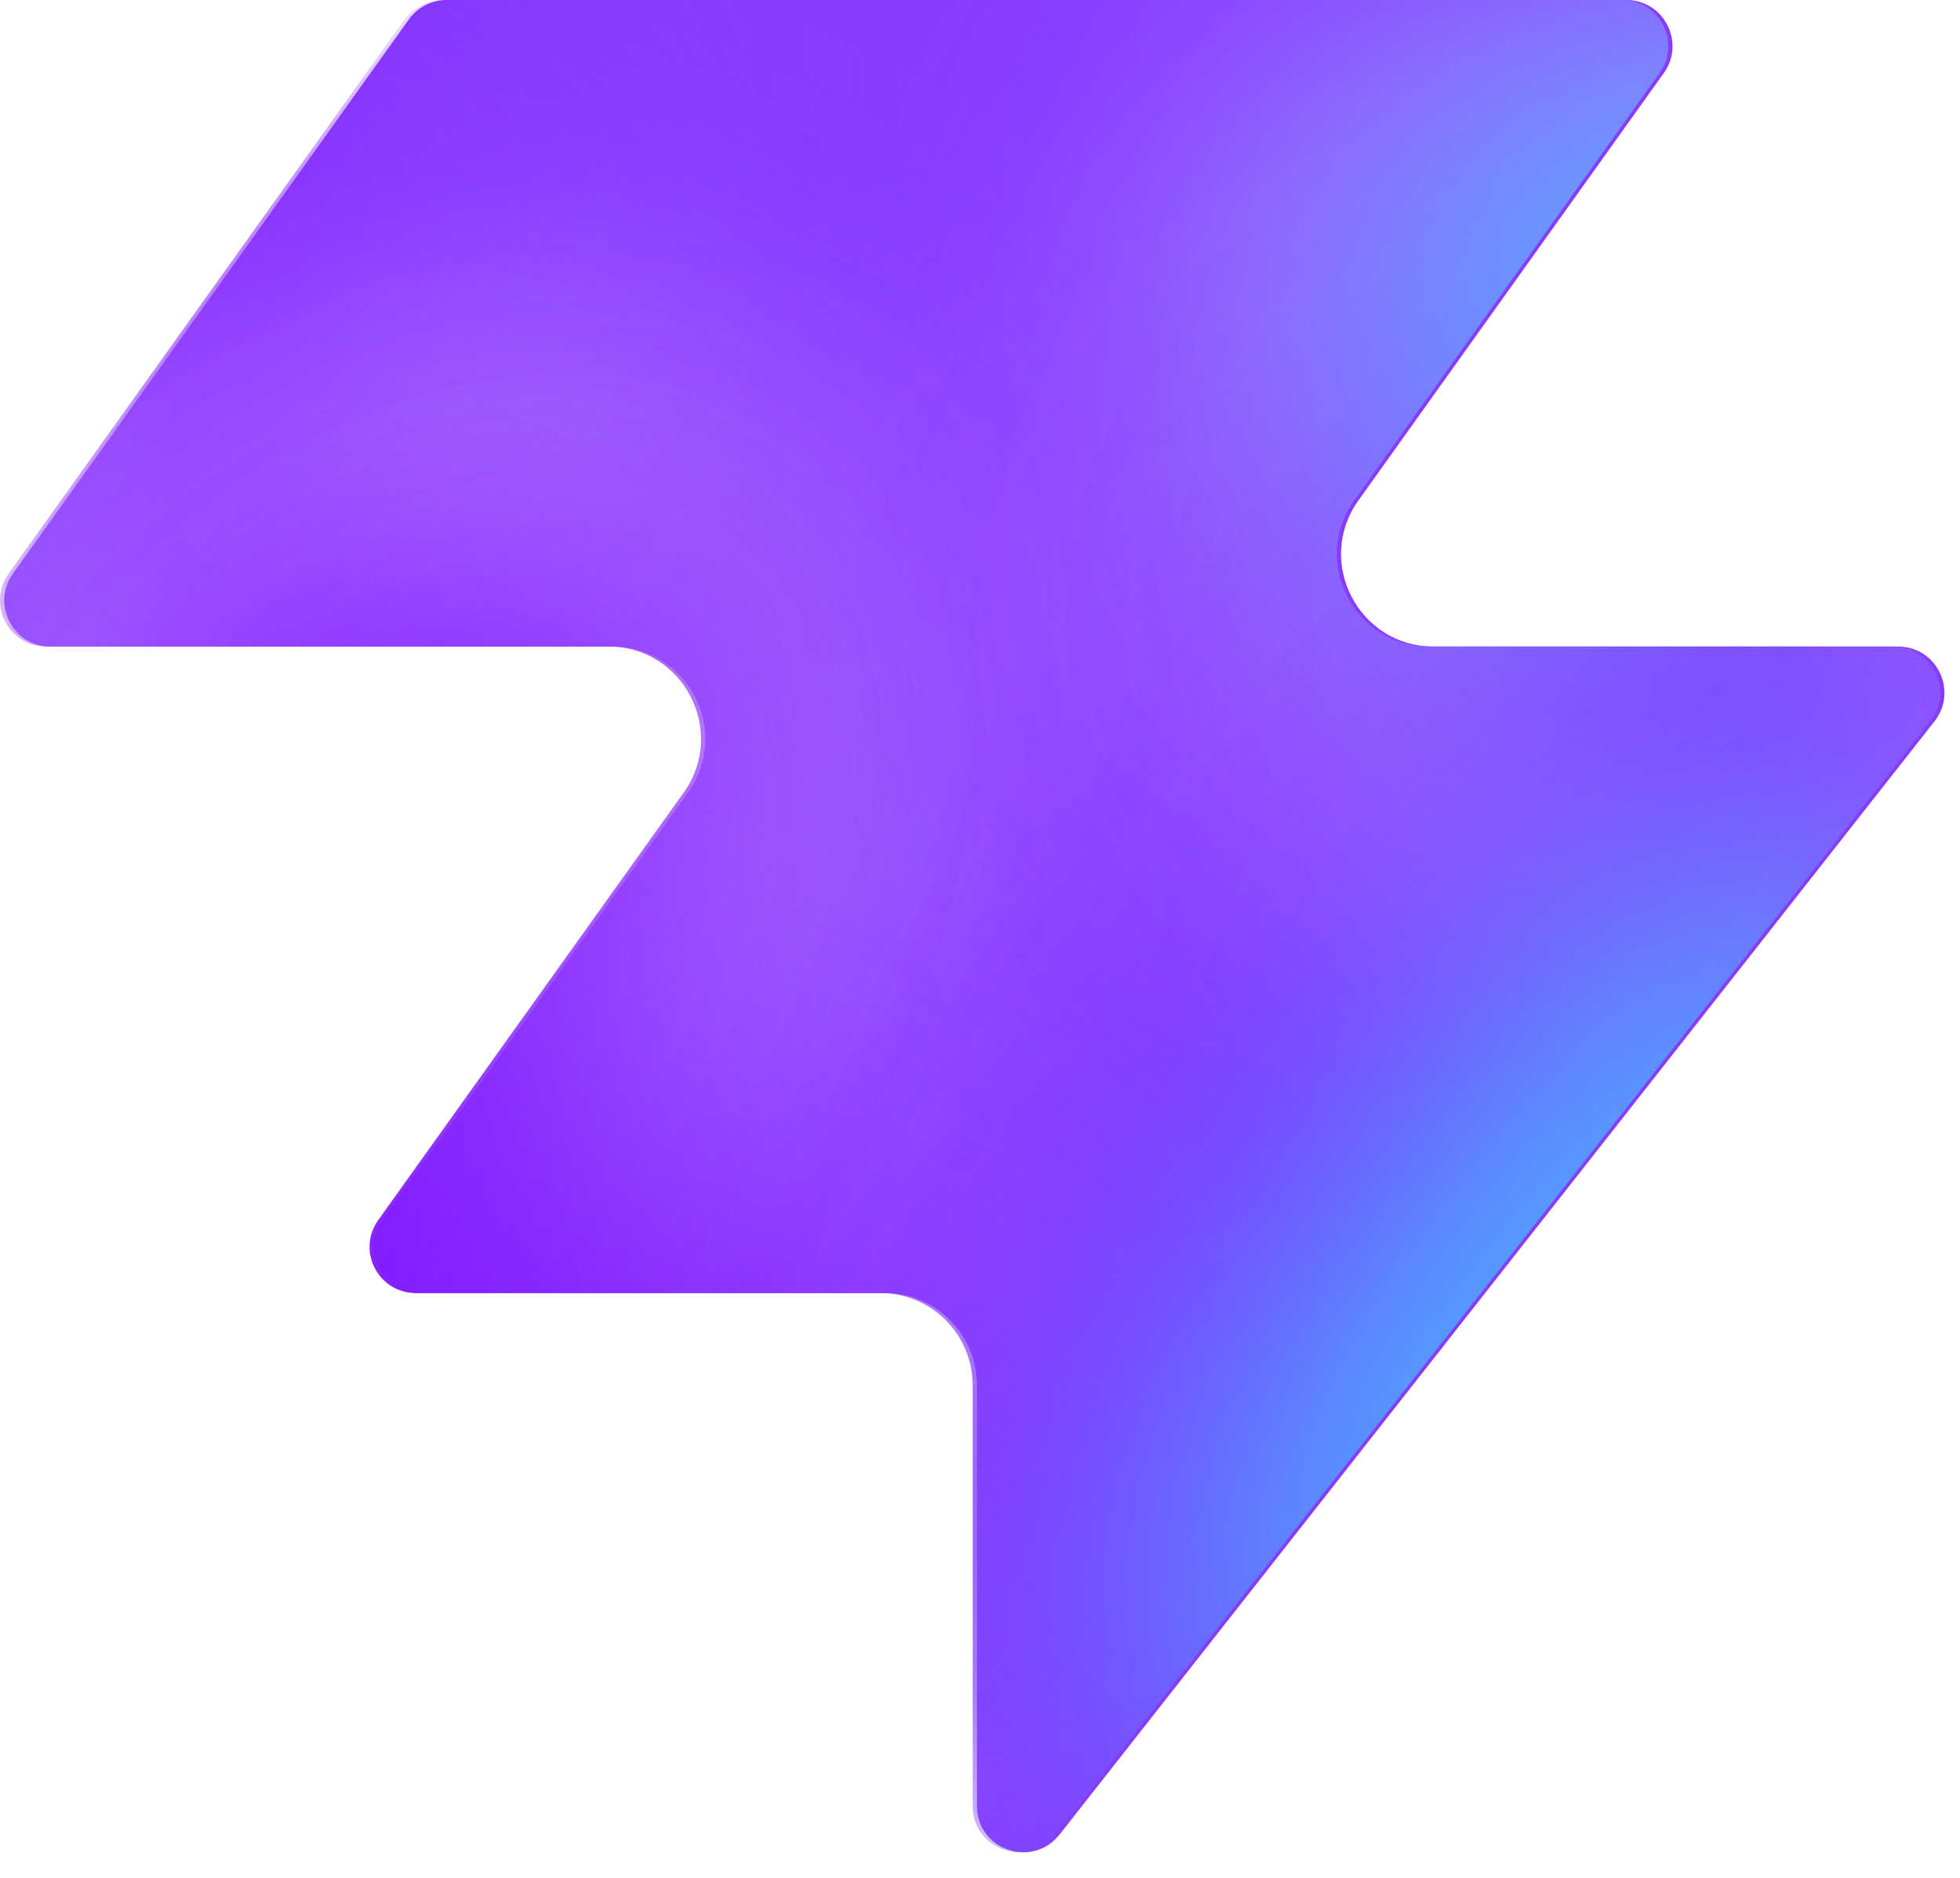
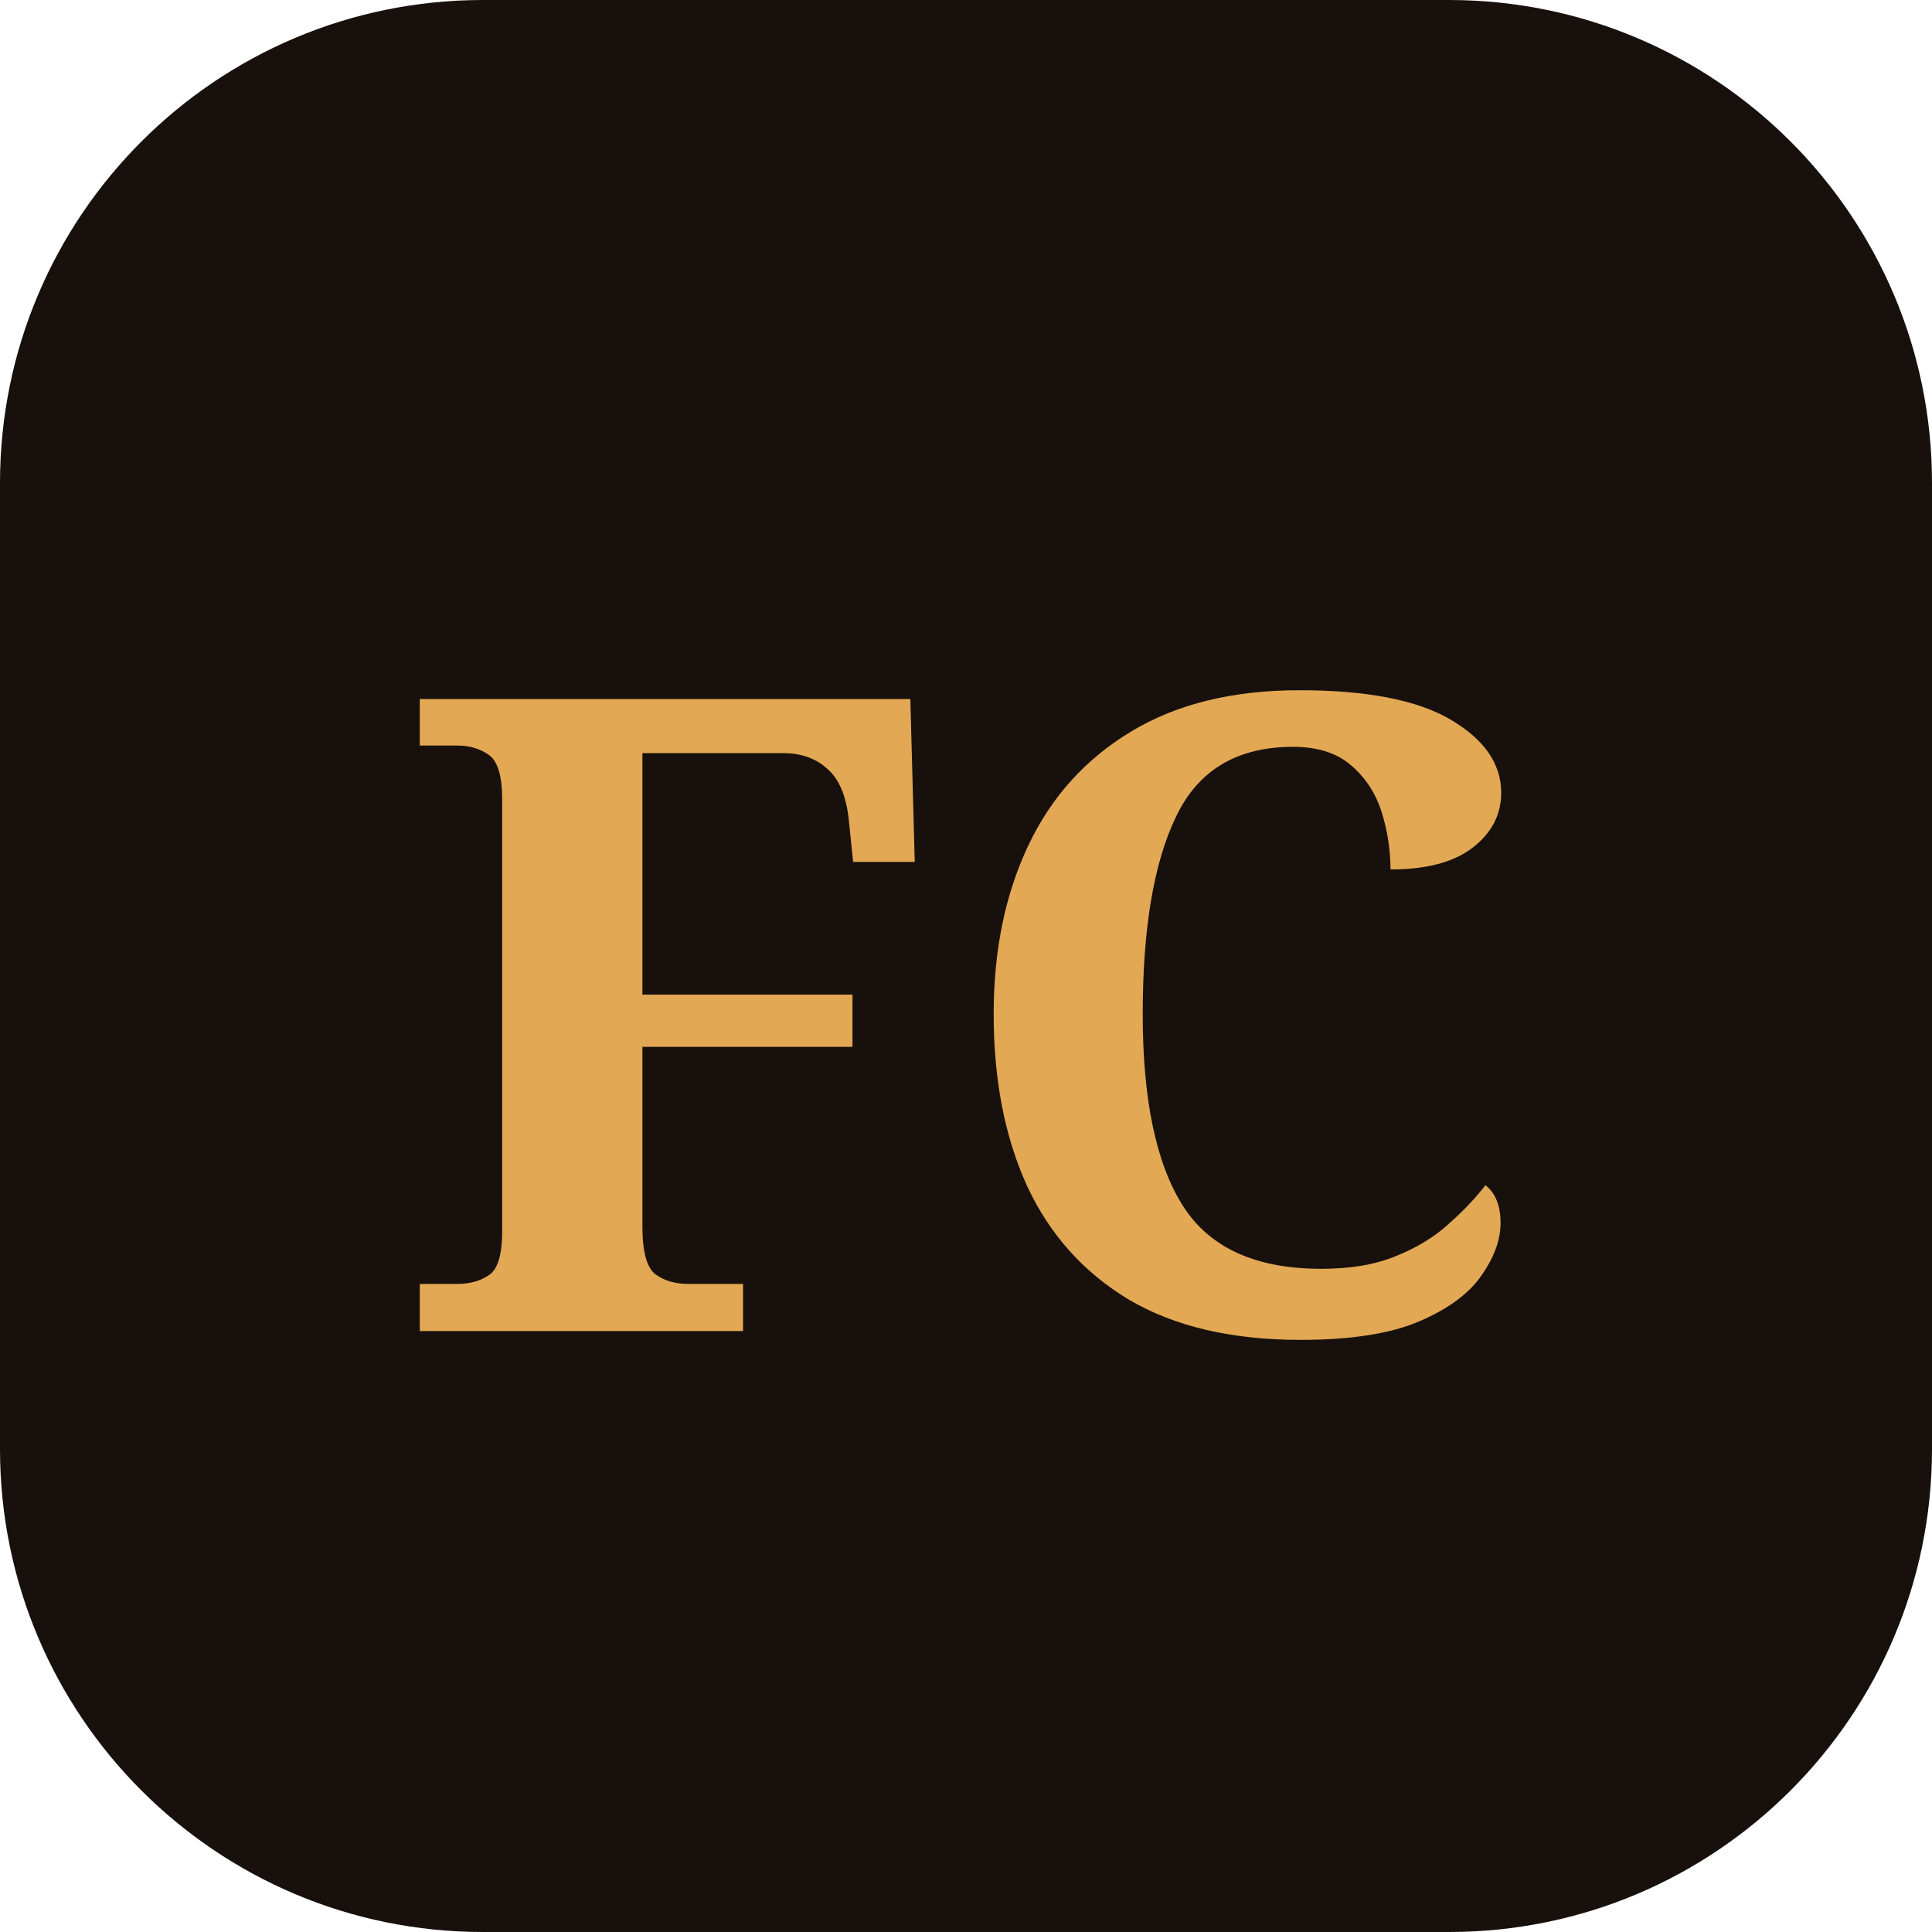
- <svg xmlns="http://www.w3.org/2000/svg" width="48" height="46" fill="none" viewBox="0 0 48 46">
-   <path fill="#863bff" d="M25.946 44.938c-.664.845-2.021.375-2.021-.698V33.937a2.26 2.26 0 0 0-2.262-2.262H10.287c-.92 0-1.456-1.04-.92-1.788l7.48-10.471c1.07-1.497 0-3.578-1.842-3.578H1.237c-.92 0-1.456-1.04-.92-1.788L10.013.474c.214-.297.556-.474.92-.474h28.894c.92 0 1.456 1.04.92 1.788l-7.48 10.471c-1.07 1.498 0 3.579 1.842 3.579h11.377c.943 0 1.473 1.088.89 1.83L25.947 44.94z" style="fill:#863bff;fill:color(display-p3 .525 .23 1);fill-opacity:1" />
-   <mask id="a" width="48" height="46" x="0" y="0" maskUnits="userSpaceOnUse" style="mask-type:alpha">
-     <path fill="#000" d="M25.842 44.938c-.664.844-2.021.375-2.021-.698V33.937a2.26 2.26 0 0 0-2.262-2.262H10.183c-.92 0-1.456-1.04-.92-1.788l7.48-10.471c1.07-1.498 0-3.579-1.842-3.579H1.133c-.92 0-1.456-1.04-.92-1.787L9.91.473c.214-.297.556-.474.92-.474h28.894c.92 0 1.456 1.04.92 1.788l-7.48 10.471c-1.07 1.498 0 3.578 1.842 3.578h11.377c.943 0 1.473 1.088.89 1.832L25.843 44.94z" style="fill:#000;fill-opacity:1" />
-   </mask>
-   <g mask="url(#a)">
-     <g filter="url(#b)">
-       <ellipse cx="5.508" cy="14.704" fill="#ede6ff" rx="5.508" ry="14.704" style="fill:#ede6ff;fill:color(display-p3 .927 .903 1);fill-opacity:1" transform="matrix(.00324 1 1 -.00324 -4.47 31.516)" />
-     </g>
-     <g filter="url(#c)">
-       <ellipse cx="10.399" cy="29.851" fill="#ede6ff" rx="10.399" ry="29.851" style="fill:#ede6ff;fill:color(display-p3 .927 .903 1);fill-opacity:1" transform="matrix(.00324 1 1 -.00324 -39.328 7.883)" />
-     </g>
-     <g filter="url(#d)">
-       <ellipse cx="5.508" cy="30.487" fill="#7e14ff" rx="5.508" ry="30.487" style="fill:#7e14ff;fill:color(display-p3 .492 .077 1);fill-opacity:1" transform="rotate(89.814 -25.913 -14.639)scale(1 -1)" />
-     </g>
-     <g filter="url(#e)">
-       <ellipse cx="5.508" cy="30.599" fill="#7e14ff" rx="5.508" ry="30.599" style="fill:#7e14ff;fill:color(display-p3 .492 .077 1);fill-opacity:1" transform="rotate(89.814 -32.644 -3.334)scale(1 -1)" />
-     </g>
-     <g filter="url(#f)">
-       <ellipse cx="5.508" cy="30.599" fill="#7e14ff" rx="5.508" ry="30.599" style="fill:#7e14ff;fill:color(display-p3 .492 .077 1);fill-opacity:1" transform="matrix(.00324 1 1 -.00324 -34.34 30.47)" />
-     </g>
-     <g filter="url(#g)">
-       <ellipse cx="14.072" cy="22.078" fill="#ede6ff" rx="14.072" ry="22.078" style="fill:#ede6ff;fill:color(display-p3 .927 .903 1);fill-opacity:1" transform="rotate(93.35 24.506 48.493)scale(-1 1)" />
-     </g>
-     <g filter="url(#h)">
-       <ellipse cx="3.47" cy="21.501" fill="#7e14ff" rx="3.47" ry="21.501" style="fill:#7e14ff;fill:color(display-p3 .492 .077 1);fill-opacity:1" transform="rotate(89.009 28.708 47.59)scale(-1 1)" />
-     </g>
-     <g filter="url(#i)">
-       <ellipse cx="3.47" cy="21.501" fill="#7e14ff" rx="3.47" ry="21.501" style="fill:#7e14ff;fill:color(display-p3 .492 .077 1);fill-opacity:1" transform="rotate(89.009 28.708 47.59)scale(-1 1)" />
-     </g>
-     <g filter="url(#j)">
-       <ellipse cx=".387" cy="8.972" fill="#7e14ff" rx="4.407" ry="29.108" style="fill:#7e14ff;fill:color(display-p3 .492 .077 1);fill-opacity:1" transform="rotate(39.51 .387 8.972)" />
-     </g>
-     <g filter="url(#k)">
-       <ellipse cx="47.523" cy="-6.092" fill="#7e14ff" rx="4.407" ry="29.108" style="fill:#7e14ff;fill:color(display-p3 .492 .077 1);fill-opacity:1" transform="rotate(37.892 47.523 -6.092)" />
-     </g>
-     <g filter="url(#l)">
-       <ellipse cx="41.412" cy="6.333" fill="#47bfff" rx="5.971" ry="9.665" style="fill:#47bfff;fill:color(display-p3 .28 .748 1);fill-opacity:1" transform="rotate(37.892 41.412 6.333)" />
-     </g>
-     <g filter="url(#m)">
-       <ellipse cx="-1.879" cy="38.332" fill="#7e14ff" rx="4.407" ry="29.108" style="fill:#7e14ff;fill:color(display-p3 .492 .077 1);fill-opacity:1" transform="rotate(37.892 -1.88 38.332)" />
-     </g>
-     <g filter="url(#n)">
-       <ellipse cx="-1.879" cy="38.332" fill="#7e14ff" rx="4.407" ry="29.108" style="fill:#7e14ff;fill:color(display-p3 .492 .077 1);fill-opacity:1" transform="rotate(37.892 -1.88 38.332)" />
-     </g>
-     <g filter="url(#o)">
-       <ellipse cx="35.651" cy="29.907" fill="#7e14ff" rx="4.407" ry="29.108" style="fill:#7e14ff;fill:color(display-p3 .492 .077 1);fill-opacity:1" transform="rotate(37.892 35.651 29.907)" />
-     </g>
-     <g filter="url(#p)">
-       <ellipse cx="38.418" cy="32.4" fill="#47bfff" rx="5.971" ry="15.297" style="fill:#47bfff;fill:color(display-p3 .28 .748 1);fill-opacity:1" transform="rotate(37.892 38.418 32.4)" />
-     </g>
-   </g>
-   <defs>
-     <filter id="b" width="60.045" height="41.654" x="-19.77" y="16.149" color-interpolation-filters="sRGB" filterUnits="userSpaceOnUse">
-       <feFlood flood-opacity="0" result="BackgroundImageFix" />
-       <feBlend in="SourceGraphic" in2="BackgroundImageFix" result="shape" />
-       <feGaussianBlur result="effect1_foregroundBlur_2002_17158" stdDeviation="7.659" />
-     </filter>
-     <filter id="c" width="90.34" height="51.437" x="-54.613" y="-7.533" color-interpolation-filters="sRGB" filterUnits="userSpaceOnUse">
-       <feFlood flood-opacity="0" result="BackgroundImageFix" />
-       <feBlend in="SourceGraphic" in2="BackgroundImageFix" result="shape" />
-       <feGaussianBlur result="effect1_foregroundBlur_2002_17158" stdDeviation="7.659" />
-     </filter>
-     <filter id="d" width="79.355" height="29.4" x="-49.64" y="2.03" color-interpolation-filters="sRGB" filterUnits="userSpaceOnUse">
-       <feFlood flood-opacity="0" result="BackgroundImageFix" />
-       <feBlend in="SourceGraphic" in2="BackgroundImageFix" result="shape" />
-       <feGaussianBlur result="effect1_foregroundBlur_2002_17158" stdDeviation="4.596" />
-     </filter>
-     <filter id="e" width="79.579" height="29.4" x="-45.045" y="20.029" color-interpolation-filters="sRGB" filterUnits="userSpaceOnUse">
-       <feFlood flood-opacity="0" result="BackgroundImageFix" />
-       <feBlend in="SourceGraphic" in2="BackgroundImageFix" result="shape" />
-       <feGaussianBlur result="effect1_foregroundBlur_2002_17158" stdDeviation="4.596" />
-     </filter>
-     <filter id="f" width="79.579" height="29.4" x="-43.513" y="21.178" color-interpolation-filters="sRGB" filterUnits="userSpaceOnUse">
-       <feFlood flood-opacity="0" result="BackgroundImageFix" />
-       <feBlend in="SourceGraphic" in2="BackgroundImageFix" result="shape" />
-       <feGaussianBlur result="effect1_foregroundBlur_2002_17158" stdDeviation="4.596" />
-     </filter>
-     <filter id="g" width="74.749" height="58.852" x="15.756" y="-17.901" color-interpolation-filters="sRGB" filterUnits="userSpaceOnUse">
-       <feFlood flood-opacity="0" result="BackgroundImageFix" />
-       <feBlend in="SourceGraphic" in2="BackgroundImageFix" result="shape" />
-       <feGaussianBlur result="effect1_foregroundBlur_2002_17158" stdDeviation="7.659" />
-     </filter>
-     <filter id="h" width="61.377" height="25.362" x="23.548" y="2.284" color-interpolation-filters="sRGB" filterUnits="userSpaceOnUse">
-       <feFlood flood-opacity="0" result="BackgroundImageFix" />
-       <feBlend in="SourceGraphic" in2="BackgroundImageFix" result="shape" />
-       <feGaussianBlur result="effect1_foregroundBlur_2002_17158" stdDeviation="4.596" />
-     </filter>
-     <filter id="i" width="61.377" height="25.362" x="23.548" y="2.284" color-interpolation-filters="sRGB" filterUnits="userSpaceOnUse">
-       <feFlood flood-opacity="0" result="BackgroundImageFix" />
-       <feBlend in="SourceGraphic" in2="BackgroundImageFix" result="shape" />
-       <feGaussianBlur result="effect1_foregroundBlur_2002_17158" stdDeviation="4.596" />
-     </filter>
-     <filter id="j" width="56.045" height="63.649" x="-27.636" y="-22.853" color-interpolation-filters="sRGB" filterUnits="userSpaceOnUse">
-       <feFlood flood-opacity="0" result="BackgroundImageFix" />
-       <feBlend in="SourceGraphic" in2="BackgroundImageFix" result="shape" />
-       <feGaussianBlur result="effect1_foregroundBlur_2002_17158" stdDeviation="4.596" />
-     </filter>
-     <filter id="k" width="54.814" height="64.646" x="20.116" y="-38.415" color-interpolation-filters="sRGB" filterUnits="userSpaceOnUse">
-       <feFlood flood-opacity="0" result="BackgroundImageFix" />
-       <feBlend in="SourceGraphic" in2="BackgroundImageFix" result="shape" />
-       <feGaussianBlur result="effect1_foregroundBlur_2002_17158" stdDeviation="4.596" />
-     </filter>
-     <filter id="l" width="33.541" height="35.313" x="24.641" y="-11.323" color-interpolation-filters="sRGB" filterUnits="userSpaceOnUse">
-       <feFlood flood-opacity="0" result="BackgroundImageFix" />
-       <feBlend in="SourceGraphic" in2="BackgroundImageFix" result="shape" />
-       <feGaussianBlur result="effect1_foregroundBlur_2002_17158" stdDeviation="4.596" />
-     </filter>
-     <filter id="m" width="54.814" height="64.646" x="-29.286" y="6.009" color-interpolation-filters="sRGB" filterUnits="userSpaceOnUse">
-       <feFlood flood-opacity="0" result="BackgroundImageFix" />
-       <feBlend in="SourceGraphic" in2="BackgroundImageFix" result="shape" />
-       <feGaussianBlur result="effect1_foregroundBlur_2002_17158" stdDeviation="4.596" />
-     </filter>
-     <filter id="n" width="54.814" height="64.646" x="-29.286" y="6.009" color-interpolation-filters="sRGB" filterUnits="userSpaceOnUse">
-       <feFlood flood-opacity="0" result="BackgroundImageFix" />
-       <feBlend in="SourceGraphic" in2="BackgroundImageFix" result="shape" />
-       <feGaussianBlur result="effect1_foregroundBlur_2002_17158" stdDeviation="4.596" />
-     </filter>
-     <filter id="o" width="54.814" height="64.646" x="8.244" y="-2.416" color-interpolation-filters="sRGB" filterUnits="userSpaceOnUse">
-       <feFlood flood-opacity="0" result="BackgroundImageFix" />
-       <feBlend in="SourceGraphic" in2="BackgroundImageFix" result="shape" />
-       <feGaussianBlur result="effect1_foregroundBlur_2002_17158" stdDeviation="4.596" />
-     </filter>
-     <filter id="p" width="39.409" height="43.623" x="18.713" y="10.588" color-interpolation-filters="sRGB" filterUnits="userSpaceOnUse">
-       <feFlood flood-opacity="0" result="BackgroundImageFix" />
-       <feBlend in="SourceGraphic" in2="BackgroundImageFix" result="shape" />
-       <feGaussianBlur result="effect1_foregroundBlur_2002_17158" stdDeviation="4.596" />
-     </filter>
-   </defs>
+ <svg xmlns="http://www.w3.org/2000/svg" width="48" height="48" viewBox="0 0 48 48">
+   <rect width="48" height="48" rx="12" fill="#18100c" />
+   <text x="50%" y="53%" text-anchor="middle" dominant-baseline="middle" font-family="Fraunces, Georgia, serif" font-weight="600" font-size="22" fill="#e2a854">FC</text>
</svg>
